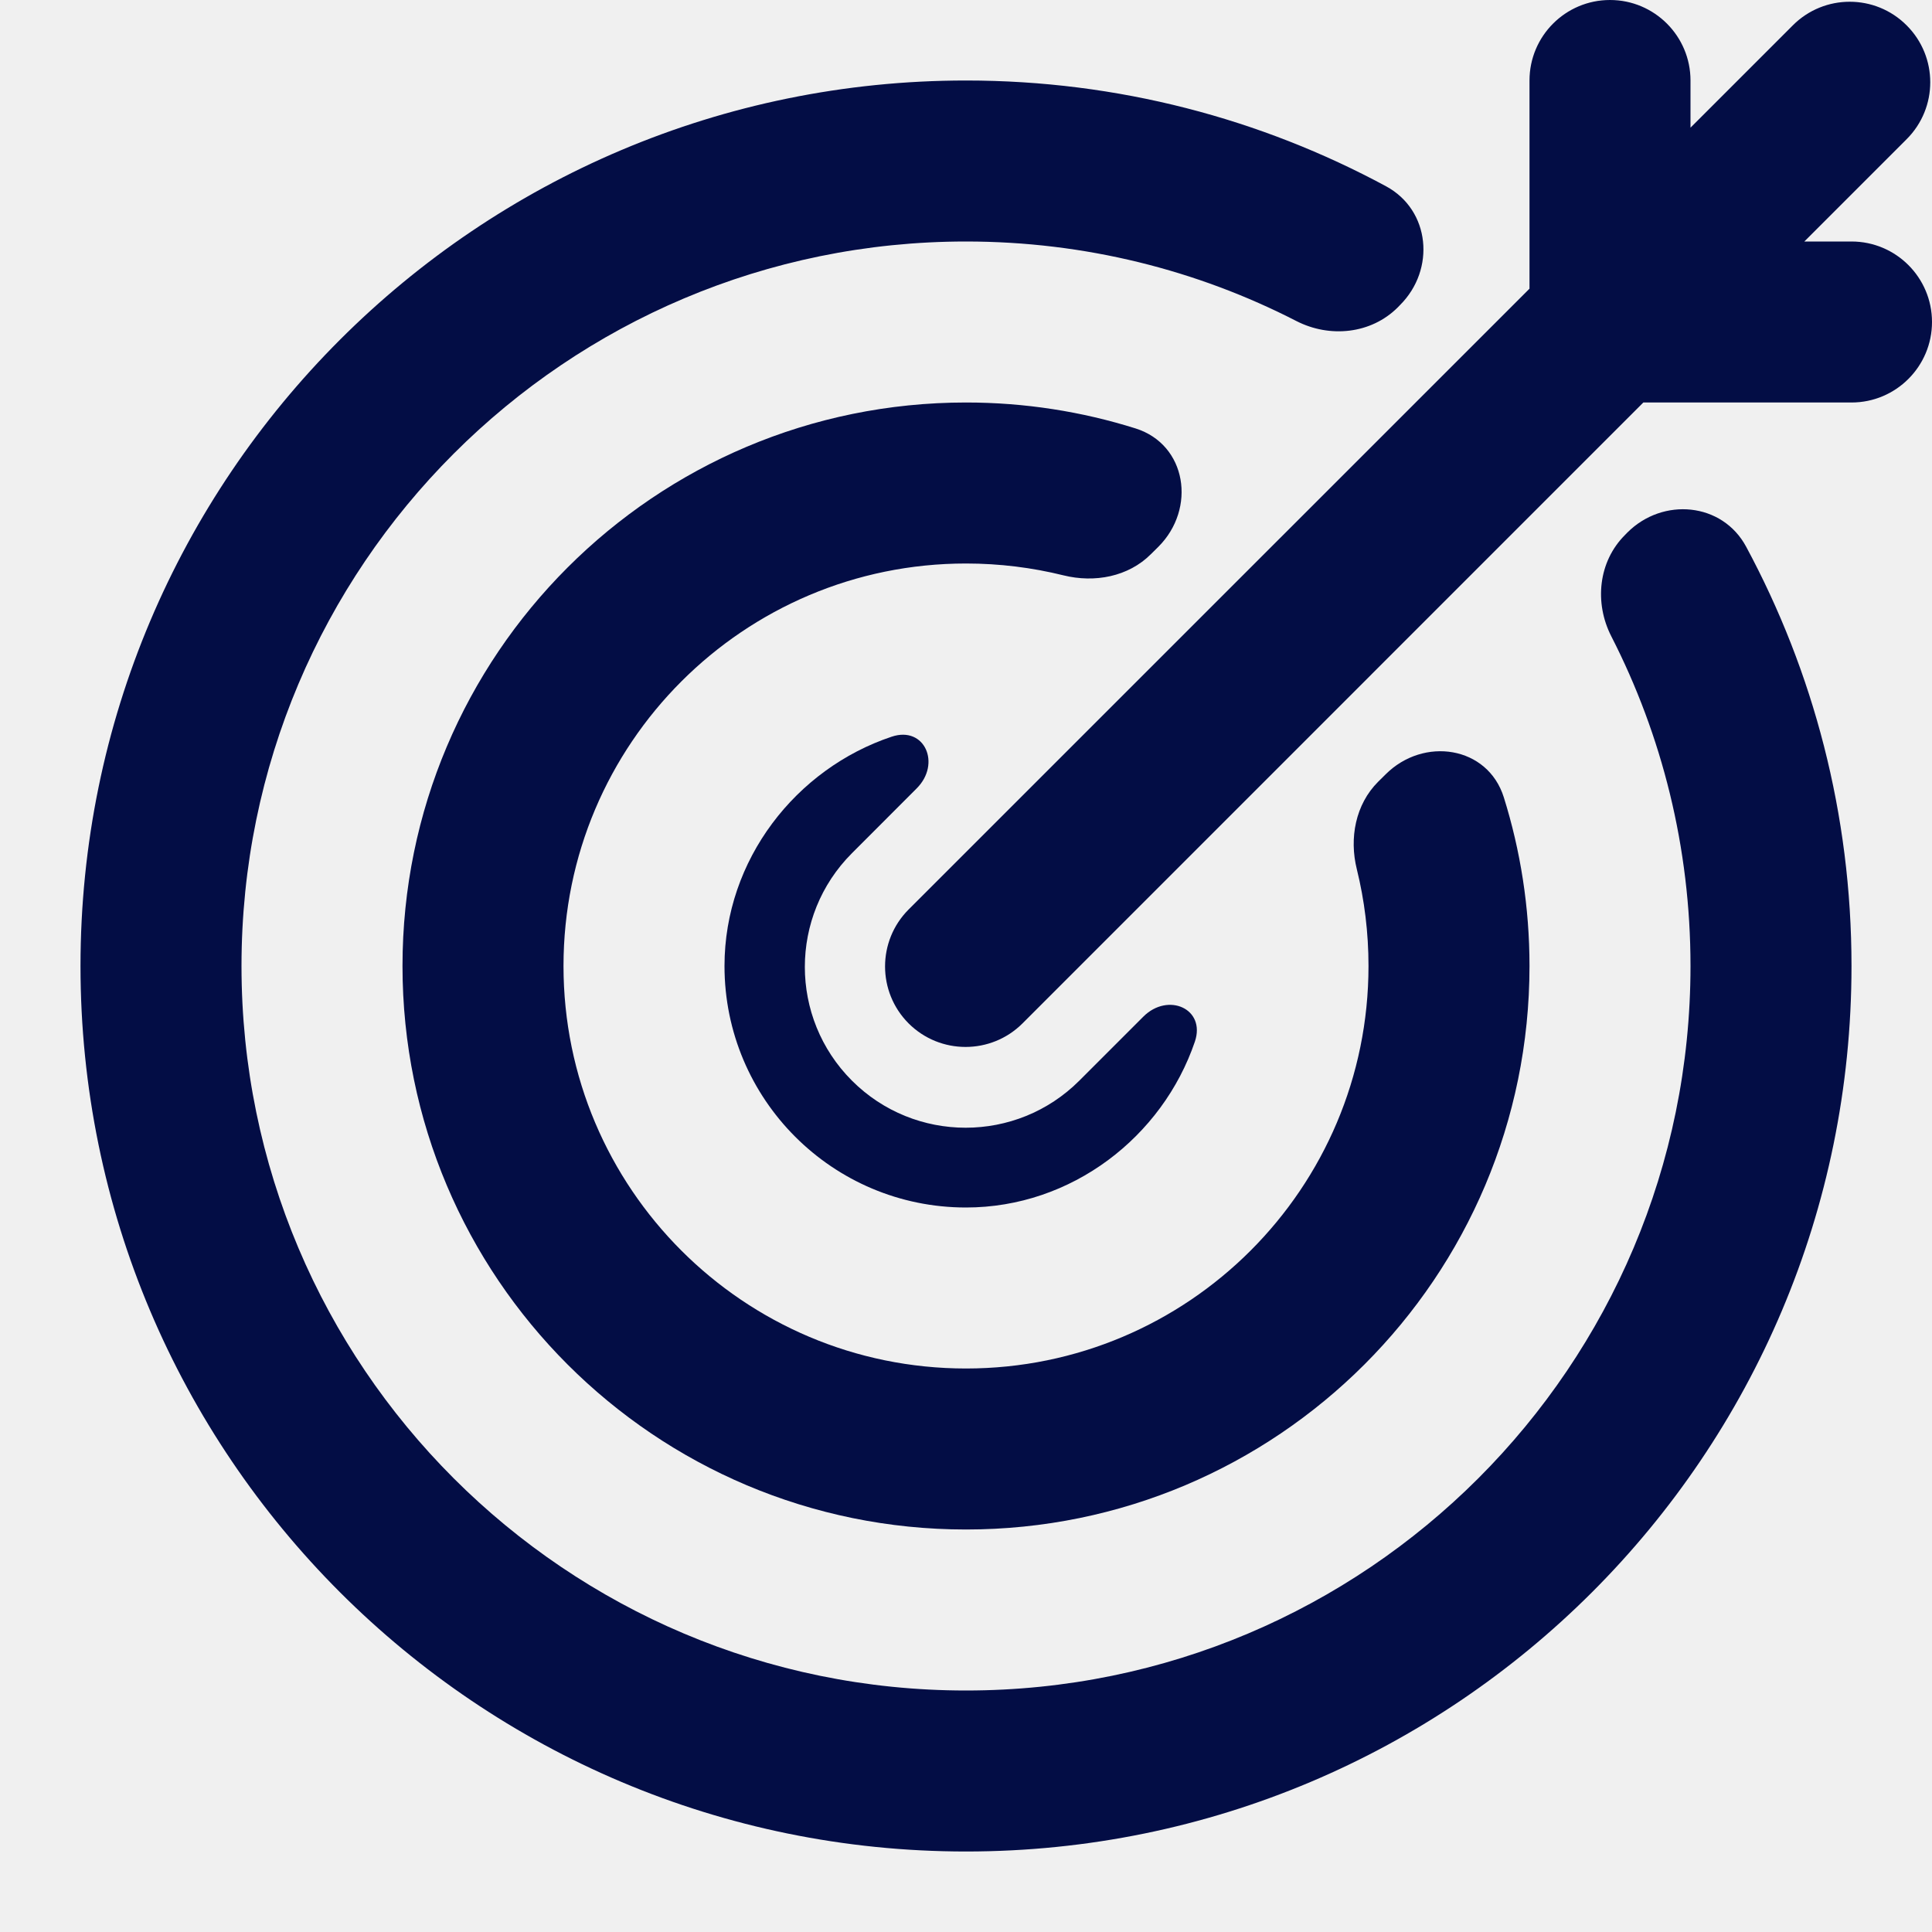
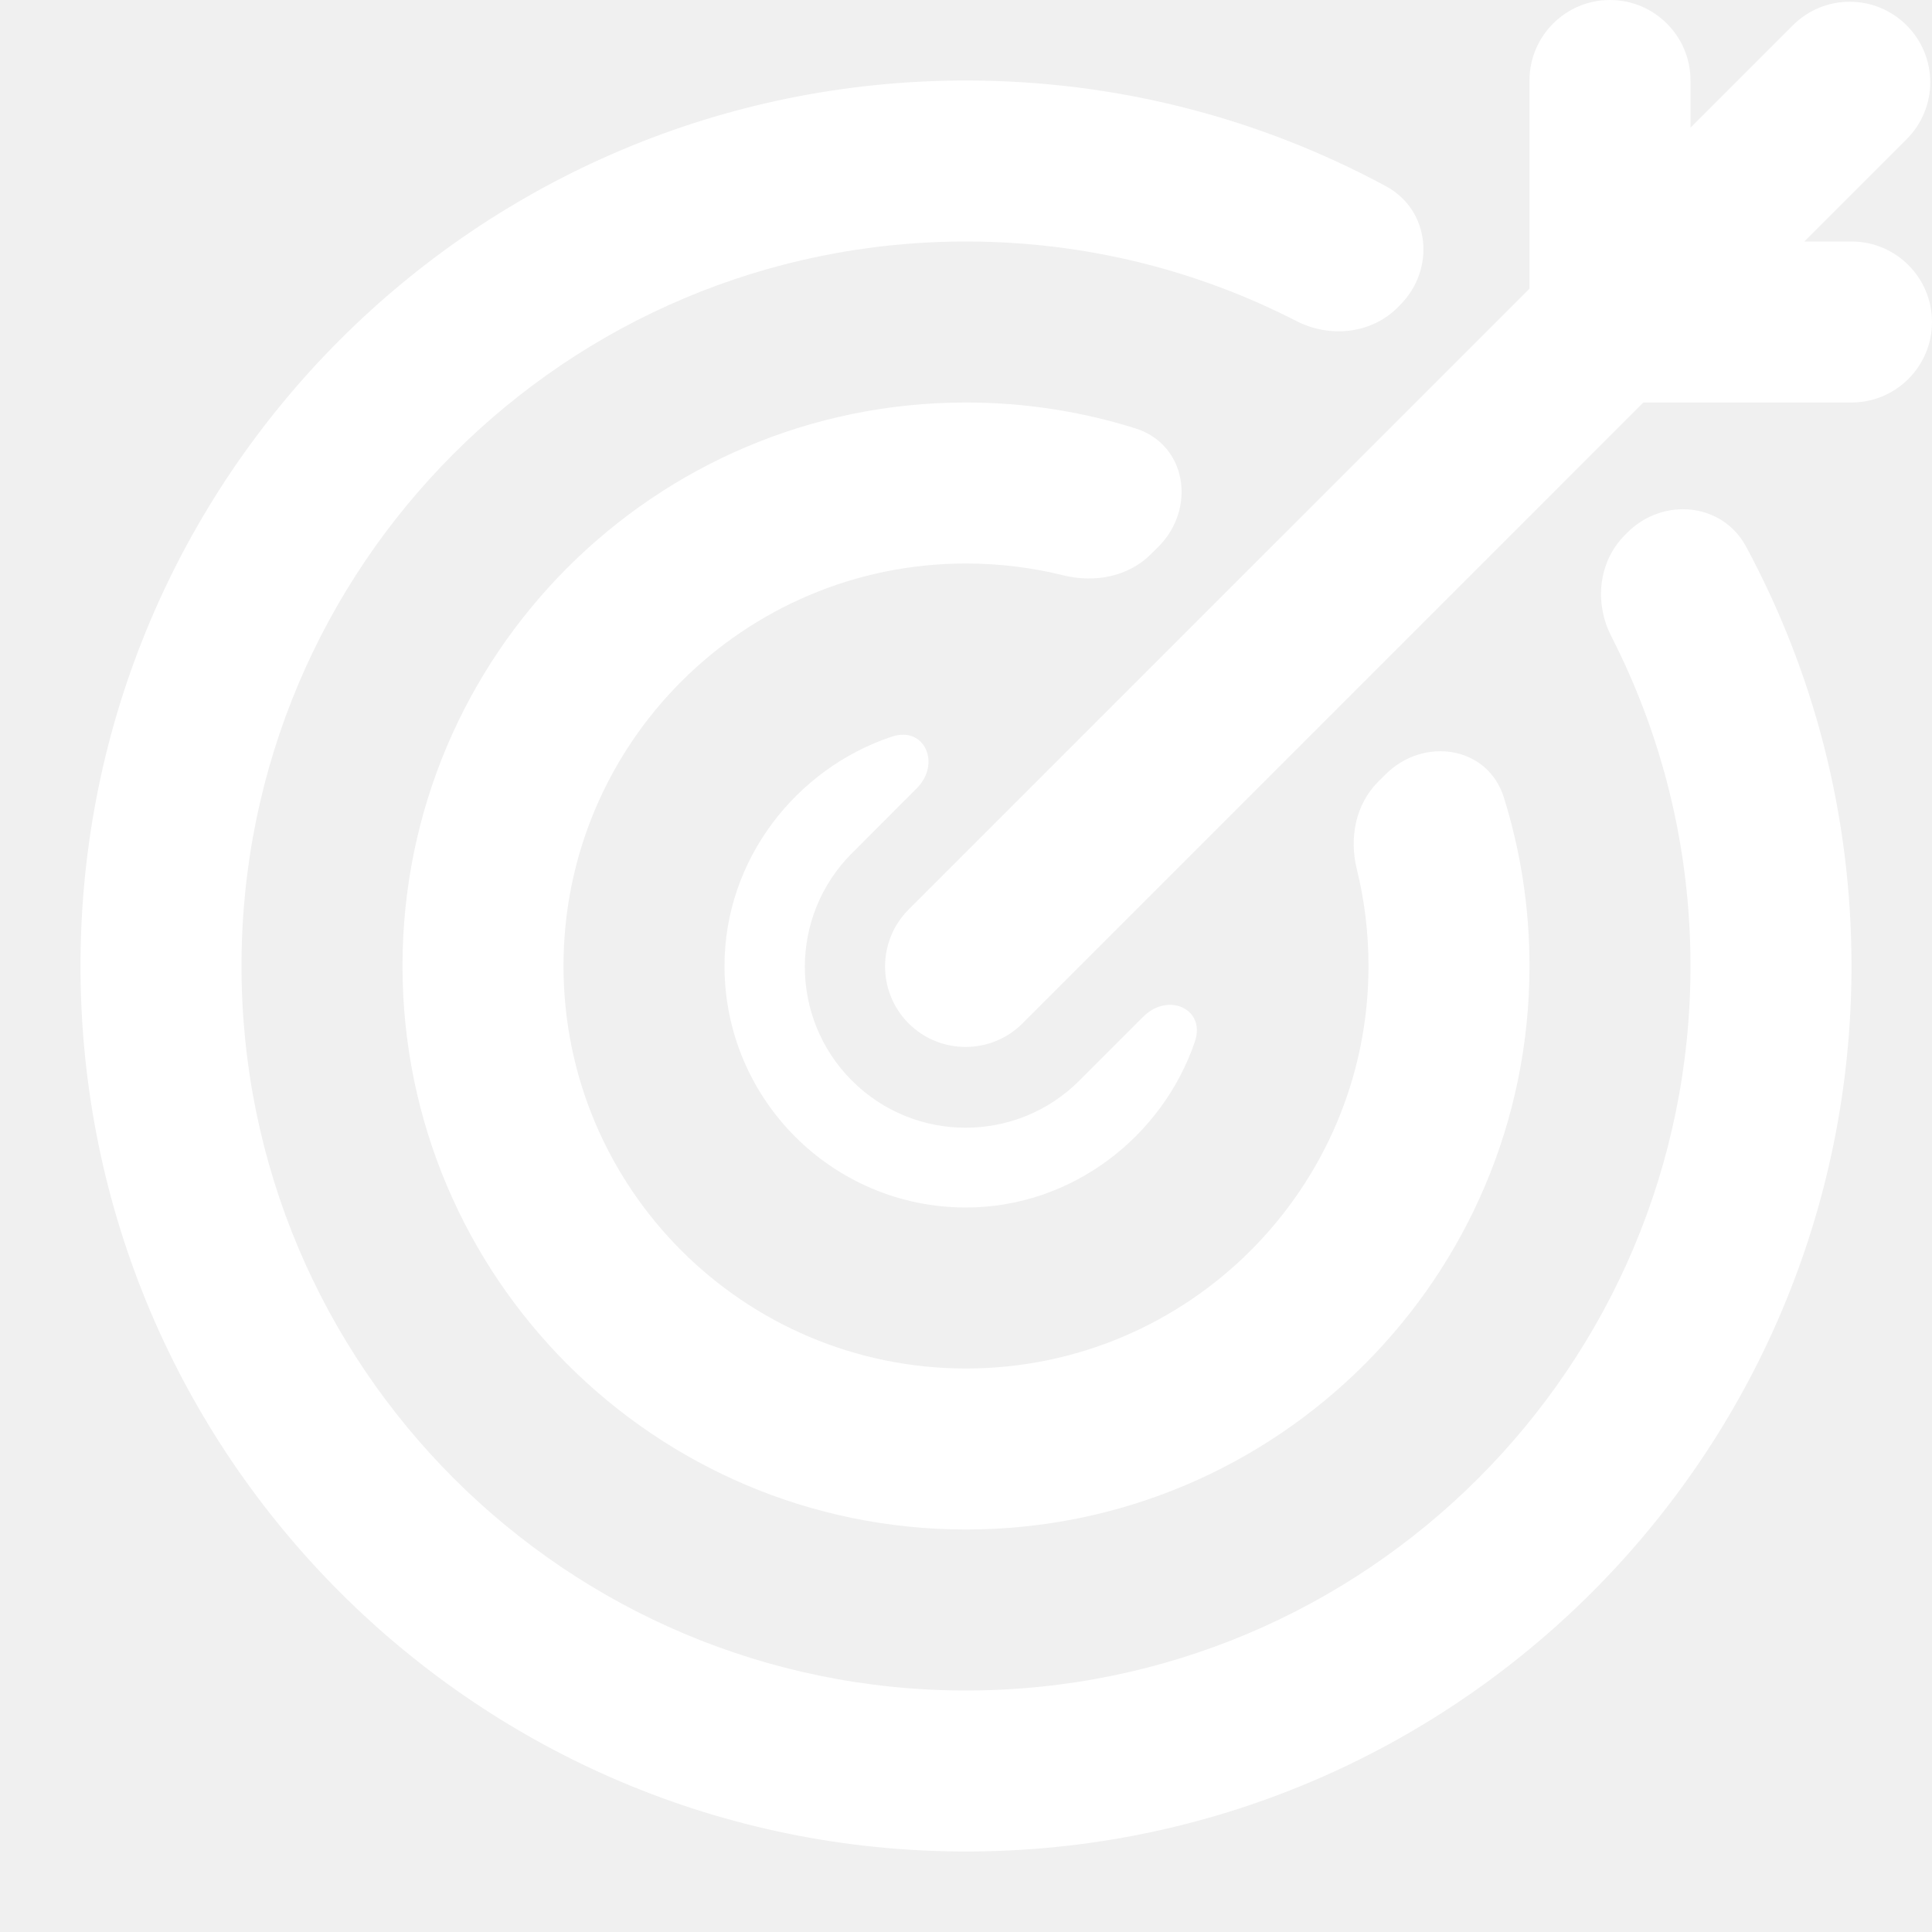
<svg xmlns="http://www.w3.org/2000/svg" width="800px" height="800px" viewBox="0 0 24 24" fill="none">
  <g id="SVGRepo_bgCarrier" stroke-width="0" />
  <g id="SVGRepo_tracerCarrier" stroke-linecap="round" stroke-linejoin="round" />
  <g id="SVGRepo_iconCarrier">
-     <path d="M19 1C19 0.448 19.448 0 20 0C20.552 0 21 0.448 21 1V1.586L22.271 0.315C22.661 -0.076 23.295 -0.076 23.685 0.315C24.076 0.705 24.076 1.339 23.685 1.729L22.414 3H23C23.552 3 24 3.448 24 4C24 4.552 23.552 5 23 5H20.414L12.702 12.713C12.311 13.103 11.678 13.103 11.287 12.713C10.897 12.322 10.897 11.689 11.287 11.298L19 3.586V1Z" fill="#030D45" />
-     <path d="M17.392 3.789C17.834 3.348 17.768 2.611 17.218 2.314C15.665 1.476 13.888 1 12 1C5.925 1 1 5.925 1 12C1 18.075 5.925 23 12 23C18.075 23 23 18.075 23 12C23 10.115 22.526 8.342 21.691 6.791C21.395 6.241 20.657 6.174 20.215 6.616L20.186 6.646C19.855 6.976 19.803 7.488 20.016 7.904C20.645 9.133 21 10.525 21 12C21 16.971 16.971 21 12 21C7.029 21 3 16.971 3 12C3 7.029 7.029 3 12 3C13.478 3 14.873 3.356 16.104 3.988C16.52 4.201 17.032 4.149 17.363 3.819L17.392 3.789Z" fill="#030D45" />
-     <path d="M14.39 6.792C14.863 6.319 14.744 5.523 14.106 5.322C13.441 5.113 12.734 5 12 5C8.134 5 5 8.134 5 12C5 15.866 8.134 19 12 19C15.866 19 19 15.866 19 12C19 11.27 18.888 10.566 18.681 9.905C18.481 9.267 17.685 9.147 17.212 9.62L17.119 9.712C16.838 9.993 16.759 10.412 16.855 10.798C16.95 11.183 17 11.586 17 12C17 14.761 14.761 17 12 17C9.239 17 7 14.761 7 12C7 9.239 9.239 7 12 7C12.417 7 12.822 7.051 13.21 7.147C13.597 7.243 14.017 7.165 14.298 6.883L14.39 6.792Z" fill="#030D45" />
-     <path d="M11.078 9.151C11.487 9.015 11.693 9.488 11.388 9.793L10.583 10.599C9.803 11.379 9.803 12.644 10.583 13.424C11.363 14.204 12.628 14.204 13.408 13.424L14.203 12.629C14.509 12.323 14.982 12.53 14.843 12.94C14.441 14.121 13.313 15 12 15C10.343 15 9 13.657 9 12C9 10.68 9.888 9.548 11.078 9.151Z" fill="#030D45" />
+     <path d="M19 1C19 0.448 19.448 0 20 0C20.552 0 21 0.448 21 1V1.586L22.271 0.315C22.661 -0.076 23.295 -0.076 23.685 0.315C24.076 0.705 24.076 1.339 23.685 1.729L22.414 3H23C23.552 3 24 3.448 24 4C24 4.552 23.552 5 23 5H20.414L12.702 12.713C12.311 13.103 11.678 13.103 11.287 12.713C10.897 12.322 10.897 11.689 11.287 11.298L19 3.586V1Z" fill="#FFFFFF" />
+     <path d="M17.392 3.789C17.834 3.348 17.768 2.611 17.218 2.314C15.665 1.476 13.888 1 12 1C5.925 1 1 5.925 1 12C1 18.075 5.925 23 12 23C18.075 23 23 18.075 23 12C23 10.115 22.526 8.342 21.691 6.791C21.395 6.241 20.657 6.174 20.215 6.616L20.186 6.646C19.855 6.976 19.803 7.488 20.016 7.904C20.645 9.133 21 10.525 21 12C21 16.971 16.971 21 12 21C7.029 21 3 16.971 3 12C3 7.029 7.029 3 12 3C13.478 3 14.873 3.356 16.104 3.988C16.52 4.201 17.032 4.149 17.363 3.819L17.392 3.789Z" fill="#FFFFFF" />
+     <path d="M14.39 6.792C14.863 6.319 14.744 5.523 14.106 5.322C13.441 5.113 12.734 5 12 5C8.134 5 5 8.134 5 12C5 15.866 8.134 19 12 19C15.866 19 19 15.866 19 12C19 11.27 18.888 10.566 18.681 9.905C18.481 9.267 17.685 9.147 17.212 9.62L17.119 9.712C16.838 9.993 16.759 10.412 16.855 10.798C16.95 11.183 17 11.586 17 12C17 14.761 14.761 17 12 17C9.239 17 7 14.761 7 12C7 9.239 9.239 7 12 7C12.417 7 12.822 7.051 13.21 7.147C13.597 7.243 14.017 7.165 14.298 6.883L14.39 6.792Z" fill="#FFFFFF" />
+     <path d="M11.078 9.151C11.487 9.015 11.693 9.488 11.388 9.793L10.583 10.599C9.803 11.379 9.803 12.644 10.583 13.424C11.363 14.204 12.628 14.204 13.408 13.424L14.203 12.629C14.509 12.323 14.982 12.53 14.843 12.94C14.441 14.121 13.313 15 12 15C10.343 15 9 13.657 9 12C9 10.68 9.888 9.548 11.078 9.151Z" fill="#FFFFFF" />
  </g>
</svg>
